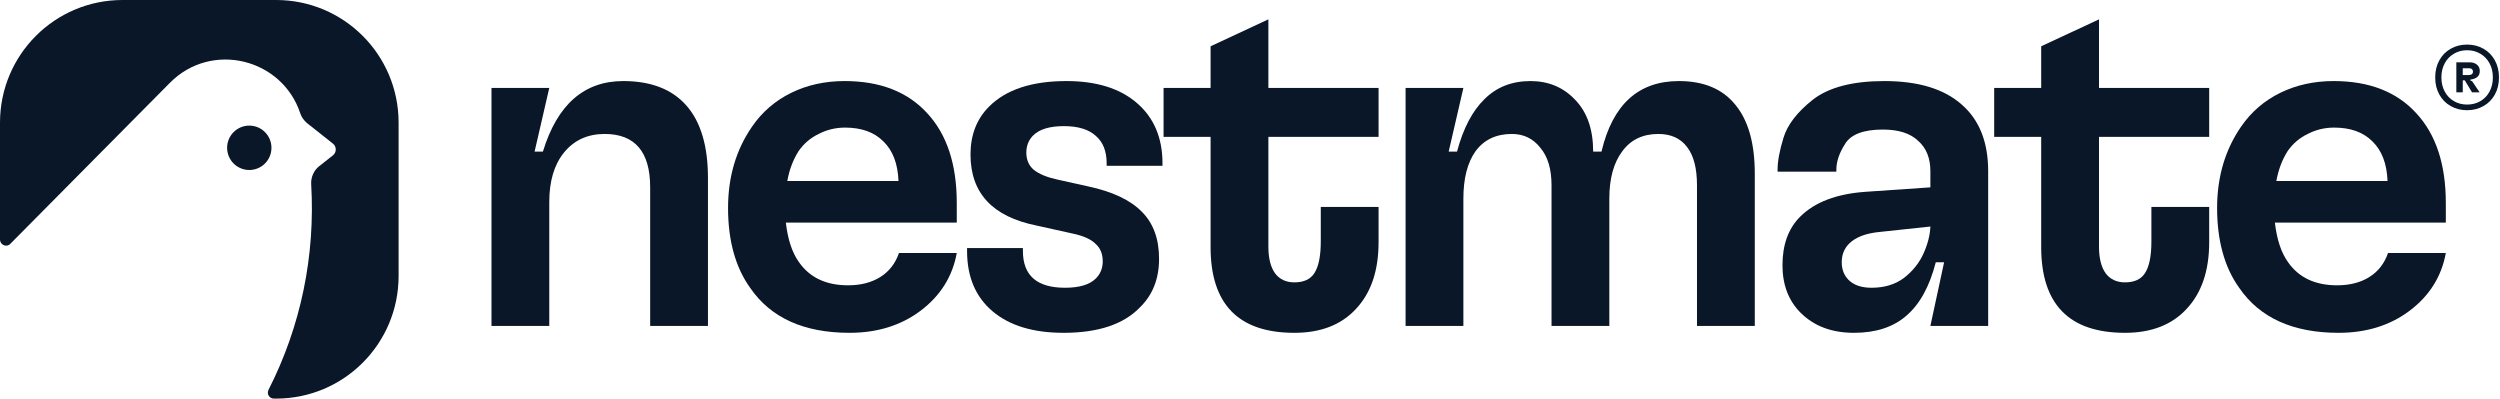
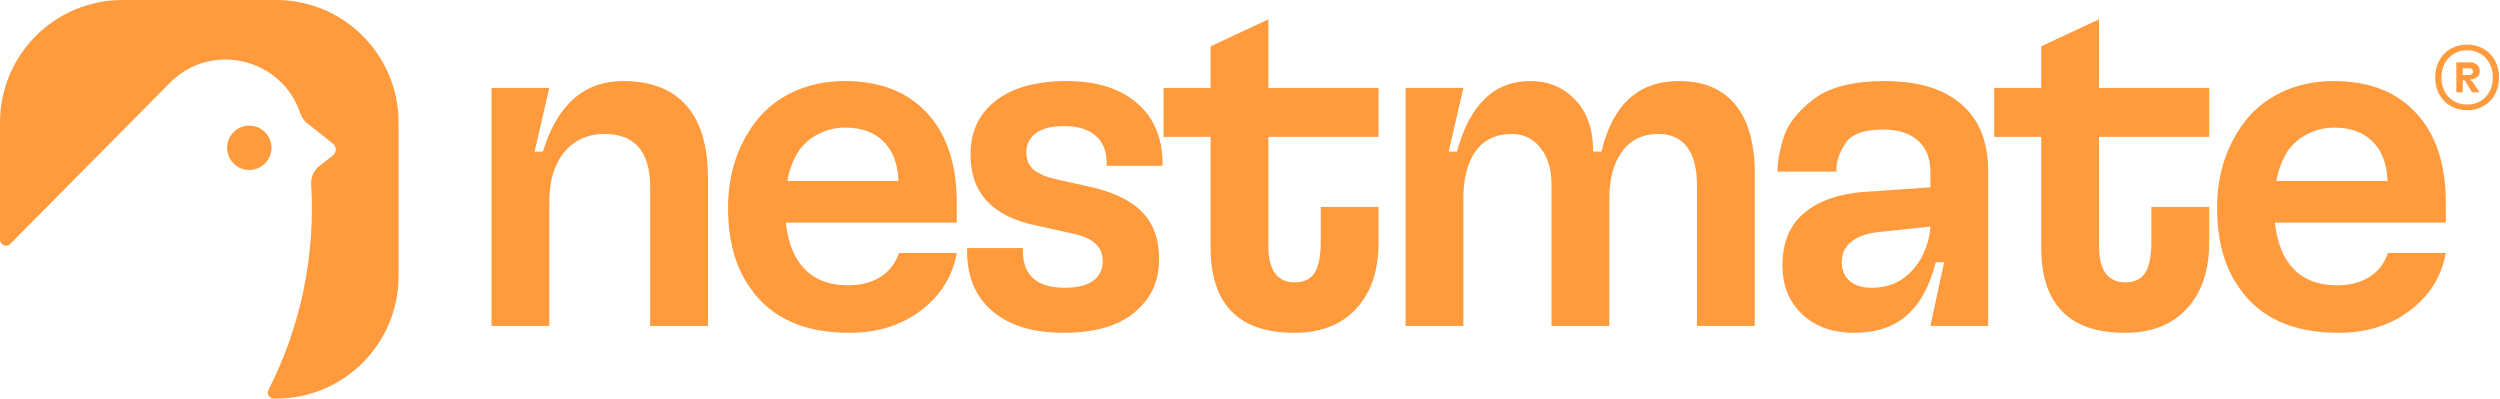
<svg xmlns="http://www.w3.org/2000/svg" width="646" height="103" viewBox="0 0 646 103" fill="none">
-   <path d="M0 31.701V61.887C0 63.293 1.729 64.05 2.702 62.968L43.88 21.422C54.688 10.495 72.954 15.147 77.601 29.32C77.925 30.294 78.574 31.16 79.331 31.809L86.031 37.11C87.004 37.868 87.004 39.382 86.031 40.14L82.465 42.953C81.06 44.035 80.303 45.874 80.411 47.605C81.492 65.89 77.817 84.174 69.387 100.728C68.847 101.81 69.603 103 70.792 103H71.333C88.841 103 103 88.827 103 71.299V31.701C103 14.173 88.841 0 71.333 0H31.667C14.158 0 0 14.173 0 31.701Z" fill="#091729" />
-   <path d="M64.415 43.926C67.579 43.926 70.144 41.359 70.144 38.192C70.144 35.025 67.579 32.458 64.415 32.458C61.252 32.458 58.687 35.025 58.687 38.192C58.687 41.359 61.252 43.926 64.415 43.926Z" fill="#091729" />
-   <path d="M637.497 28.48C635.924 28.48 634.51 28.12 633.257 27.4C632.004 26.693 631.024 25.7 630.317 24.42C629.61 23.14 629.257 21.673 629.257 20.02V20C629.257 18.347 629.61 16.88 630.317 15.6C631.024 14.307 632.004 13.307 633.257 12.6C634.51 11.88 635.924 11.52 637.497 11.52C639.07 11.52 640.484 11.88 641.737 12.6C642.99 13.307 643.97 14.307 644.677 15.6C645.384 16.88 645.737 18.347 645.737 20V20.02C645.737 21.673 645.384 23.14 644.677 24.42C643.97 25.7 642.99 26.693 641.737 27.4C640.484 28.12 639.07 28.48 637.497 28.48ZM637.497 27.02C638.764 27.02 639.904 26.727 640.917 26.14C641.93 25.553 642.724 24.727 643.297 23.66C643.87 22.593 644.157 21.38 644.157 20.02V20C644.157 18.627 643.87 17.413 643.297 16.36C642.724 15.293 641.93 14.467 640.917 13.88C639.904 13.28 638.764 12.98 637.497 12.98C636.244 12.98 635.11 13.28 634.097 13.88C633.084 14.467 632.29 15.293 631.717 16.36C631.144 17.413 630.857 18.627 630.857 20V20.02C630.857 21.38 631.144 22.593 631.717 23.66C632.29 24.727 633.084 25.553 634.097 26.14C635.11 26.727 636.244 27.02 637.497 27.02ZM634.717 23.86V16.1H638.117C638.93 16.1 639.577 16.307 640.057 16.72C640.537 17.12 640.777 17.667 640.777 18.36C640.777 19.627 639.97 20.36 638.357 20.56V20.82L638.797 20.98L640.737 23.86H638.777L636.897 20.76H636.377V23.86H634.717ZM637.837 19.4C638.624 19.4 639.017 19.093 639.017 18.48C639.017 18.227 638.93 18.027 638.757 17.88C638.584 17.72 638.344 17.64 638.037 17.64H636.377V19.4H637.837Z" fill="#091729" />
-   <path d="M127 84.228V22.719H141.933L138.137 39.172H140.288C144 27.022 150.919 20.947 161.043 20.947C168.214 20.947 173.656 23.056 177.368 27.275C181.08 31.494 182.936 37.737 182.936 46.006V84.228H168.003V48.411C168.003 39.214 164.08 34.616 156.234 34.616C151.847 34.616 148.345 36.219 145.73 39.425C143.199 42.547 141.933 46.808 141.933 52.208V84.228H127Z" fill="#091729" />
-   <path d="M247.229 57.523H203.062C203.569 61.911 204.708 65.328 206.479 67.775C209.263 71.741 213.482 73.723 219.135 73.723C222.425 73.723 225.209 73.006 227.487 71.572C229.765 70.138 231.368 68.07 232.296 65.37H247.229C246.133 71.445 243.011 76.423 237.864 80.305C232.802 84.102 226.686 86 219.514 86C207.703 86 199.139 82.119 193.824 74.356C190.027 69.041 188.129 62.164 188.129 53.727C188.129 45.711 190.196 38.708 194.33 32.717C196.946 28.92 200.32 26.009 204.454 23.984C208.588 21.959 213.187 20.947 218.249 20.947C227.445 20.947 234.574 23.731 239.636 29.3C244.698 34.784 247.229 42.505 247.229 52.461V57.523ZM232.17 46.766C232.001 42.294 230.693 38.877 228.246 36.514C225.884 34.152 222.594 32.97 218.375 32.97C215.929 32.97 213.651 33.519 211.541 34.616C209.432 35.628 207.703 37.105 206.353 39.045C204.918 41.323 203.948 43.897 203.442 46.766H232.17Z" fill="#091729" />
-   <path d="M274.823 86C266.977 86 260.86 84.144 256.473 80.431C252.085 76.719 249.892 71.53 249.892 64.864V64.105H264.319V64.864C264.319 71.192 267.947 74.356 275.203 74.356C278.915 74.356 281.572 73.555 283.175 71.952C284.357 70.77 284.947 69.294 284.947 67.522C284.947 65.581 284.314 64.062 283.049 62.966C281.868 61.784 279.843 60.898 276.974 60.308L267.862 58.283C256.473 56.005 250.778 49.888 250.778 39.931C250.778 34.869 252.381 30.734 255.587 27.528C259.974 23.141 266.639 20.947 275.582 20.947C283.344 20.947 289.419 22.845 293.806 26.642C298.193 30.439 300.387 35.628 300.387 42.209V42.842H285.96V42.209C285.96 39.087 285.031 36.725 283.175 35.122C281.319 33.434 278.577 32.591 274.949 32.591C271.237 32.591 268.58 33.392 266.977 34.995C265.795 36.177 265.205 37.653 265.205 39.425C265.205 41.281 265.838 42.758 267.103 43.855C268.453 44.952 270.478 45.795 273.178 46.386L281.151 48.158C287.478 49.508 292.118 51.702 295.071 54.739C298.024 57.692 299.501 61.742 299.501 66.889C299.501 72.036 297.855 76.213 294.565 79.419C290.347 83.806 283.766 86 274.823 86Z" fill="#091729" />
-   <path d="M356.223 35.375H327.749V63.725C327.749 66.763 328.339 69.083 329.52 70.686C330.702 72.205 332.347 72.964 334.456 72.964C336.903 72.964 338.632 72.162 339.645 70.559C340.741 68.872 341.29 66.13 341.29 62.333V53.473H356.223V62.586C356.223 69.927 354.283 75.664 350.402 79.798C346.605 83.933 341.29 86 334.456 86C320.029 86 312.815 78.617 312.815 63.852V35.375H300.666V22.719H312.815V11.961L327.749 5V22.719H356.223V35.375Z" fill="#091729" />
-   <path d="M363.204 84.228V22.719H378.138L374.341 39.172H376.492C378.095 33.181 380.458 28.667 383.579 25.63C386.701 22.508 390.666 20.947 395.475 20.947C400.116 20.947 403.954 22.55 406.992 25.756C410.113 28.962 411.674 33.434 411.674 39.172H413.826C416.694 27.022 423.359 20.947 433.821 20.947C440.233 20.947 445.084 22.972 448.375 27.022C451.749 31.072 453.437 37.02 453.437 44.867V84.228H438.503V47.905C438.503 43.517 437.66 40.227 435.972 38.033C434.285 35.755 431.796 34.616 428.506 34.616C424.456 34.616 421.334 36.134 419.141 39.172C416.947 42.125 415.85 46.175 415.85 51.322V84.228H400.917V47.905C400.917 43.686 399.947 40.438 398.006 38.159C396.15 35.797 393.704 34.616 390.666 34.616C386.617 34.616 383.495 36.092 381.301 39.045C379.192 41.998 378.138 46.091 378.138 51.322V84.228H363.204Z" fill="#091729" />
-   <path d="M486.915 20.947C495.689 20.947 502.354 22.972 506.91 27.022C511.466 30.988 513.744 36.725 513.744 44.234V84.228H498.811L502.354 67.775H500.203C498.6 74.019 496.069 78.617 492.61 81.57C489.235 84.523 484.721 86 479.069 86C473.332 86 468.733 84.27 465.274 80.811C462.153 77.689 460.592 73.597 460.592 68.534C460.592 63.219 462.11 59.042 465.148 56.005C468.944 52.208 474.639 50.056 482.232 49.55L498.811 48.411V44.234C498.811 40.859 497.756 38.244 495.647 36.388C493.622 34.447 490.585 33.477 486.535 33.477C481.557 33.477 478.309 34.7 476.791 37.147C475.272 39.509 474.513 41.745 474.513 43.855V44.361H459.326V43.855C459.326 41.661 459.833 38.919 460.845 35.628C461.857 32.253 464.388 28.962 468.438 25.756C472.572 22.55 478.731 20.947 486.915 20.947ZM483.624 74.356C486.915 74.356 489.699 73.513 491.977 71.825C494.255 70.053 495.942 67.944 497.039 65.497C498.136 63.05 498.726 60.73 498.811 58.536L485.776 59.928C482.148 60.266 479.49 61.278 477.803 62.966C476.538 64.231 475.905 65.834 475.905 67.775C475.905 69.631 476.495 71.15 477.676 72.331C479.026 73.681 481.009 74.356 483.624 74.356Z" fill="#091729" />
-   <path d="M570.854 35.375H542.38V63.725C542.38 66.763 542.97 69.083 544.151 70.686C545.333 72.205 546.978 72.964 549.087 72.964C551.534 72.964 553.263 72.162 554.276 70.559C555.372 68.872 555.921 66.13 555.921 62.333V53.473H570.854V62.586C570.854 69.927 568.914 75.664 565.033 79.798C561.236 83.933 555.921 86 549.087 86C534.66 86 527.446 78.617 527.446 63.852V35.375H515.297V22.719H527.446V11.961L542.38 5V22.719H570.854V35.375Z" fill="#091729" />
-   <path d="M632 57.523H587.833C588.339 61.911 589.478 65.328 591.25 67.775C594.034 71.741 598.253 73.723 603.905 73.723C607.196 73.723 609.98 73.006 612.258 71.572C614.536 70.138 616.139 68.07 617.067 65.37H632C630.903 71.445 627.782 76.423 622.635 80.305C617.573 84.102 611.456 86 604.285 86C592.473 86 583.91 82.119 578.595 74.356C574.798 69.041 572.9 62.164 572.9 53.727C572.9 45.711 574.967 38.708 579.101 32.717C581.716 28.92 585.091 26.009 589.225 23.984C593.359 21.959 597.957 20.947 603.019 20.947C612.216 20.947 619.345 23.731 624.407 29.3C629.469 34.784 632 42.505 632 52.461V57.523ZM616.94 46.766C616.771 42.294 615.464 38.877 613.017 36.514C610.655 34.152 607.364 32.97 603.146 32.97C600.699 32.97 598.421 33.519 596.312 34.616C594.203 35.628 592.473 37.105 591.123 39.045C589.689 41.323 588.719 43.897 588.213 46.766H616.94Z" fill="#091729" />
+   <path d="M0 31.701V61.887C0 63.293 1.729 64.05 2.702 62.968L43.88 21.422C54.688 10.495 72.954 15.147 77.601 29.32C77.925 30.294 78.574 31.16 79.331 31.809L86.031 37.11C87.004 37.868 87.004 39.382 86.031 40.14L82.465 42.953C81.06 44.035 80.303 45.874 80.411 47.605C81.492 65.89 77.817 84.174 69.387 100.728C68.847 101.81 69.603 103 70.792 103H71.333C88.841 103 103 88.827 103 71.299V31.701C103 14.173 88.841 0 71.333 0H31.667C14.158 0 0 14.173 0 31.701Z" fill="#FF9A3D" />
+   <path d="M64.415 43.926C67.579 43.926 70.144 41.359 70.144 38.192C70.144 35.025 67.579 32.458 64.415 32.458C61.252 32.458 58.687 35.025 58.687 38.192C58.687 41.359 61.252 43.926 64.415 43.926Z" fill="#FF9A3D" />
+   <path d="M637.497 28.48C635.924 28.48 634.51 28.12 633.257 27.4C632.004 26.693 631.024 25.7 630.317 24.42C629.61 23.14 629.257 21.673 629.257 20.02V20C629.257 18.347 629.61 16.88 630.317 15.6C631.024 14.307 632.004 13.307 633.257 12.6C634.51 11.88 635.924 11.52 637.497 11.52C639.07 11.52 640.484 11.88 641.737 12.6C642.99 13.307 643.97 14.307 644.677 15.6C645.384 16.88 645.737 18.347 645.737 20V20.02C645.737 21.673 645.384 23.14 644.677 24.42C643.97 25.7 642.99 26.693 641.737 27.4C640.484 28.12 639.07 28.48 637.497 28.48ZM637.497 27.02C638.764 27.02 639.904 26.727 640.917 26.14C641.93 25.553 642.724 24.727 643.297 23.66C643.87 22.593 644.157 21.38 644.157 20.02V20C644.157 18.627 643.87 17.413 643.297 16.36C642.724 15.293 641.93 14.467 640.917 13.88C639.904 13.28 638.764 12.98 637.497 12.98C636.244 12.98 635.11 13.28 634.097 13.88C633.084 14.467 632.29 15.293 631.717 16.36C631.144 17.413 630.857 18.627 630.857 20V20.02C630.857 21.38 631.144 22.593 631.717 23.66C632.29 24.727 633.084 25.553 634.097 26.14C635.11 26.727 636.244 27.02 637.497 27.02ZM634.717 23.86V16.1H638.117C638.93 16.1 639.577 16.307 640.057 16.72C640.537 17.12 640.777 17.667 640.777 18.36C640.777 19.627 639.97 20.36 638.357 20.56V20.82L638.797 20.98L640.737 23.86H638.777L636.897 20.76H636.377V23.86H634.717ZM637.837 19.4C638.624 19.4 639.017 19.093 639.017 18.48C639.017 18.227 638.93 18.027 638.757 17.88C638.584 17.72 638.344 17.64 638.037 17.64H636.377V19.4H637.837Z" fill="#FF9A3D" />
+   <path d="M127 84.228V22.719H141.933L138.137 39.172H140.288C144 27.022 150.919 20.947 161.043 20.947C168.214 20.947 173.656 23.056 177.368 27.275C181.08 31.494 182.936 37.737 182.936 46.006V84.228H168.003V48.411C168.003 39.214 164.08 34.616 156.234 34.616C151.847 34.616 148.345 36.219 145.73 39.425C143.199 42.547 141.933 46.808 141.933 52.208V84.228H127Z" fill="#FF9A3D" />
+   <path d="M247.229 57.523H203.062C203.569 61.911 204.708 65.328 206.479 67.775C209.263 71.741 213.482 73.723 219.135 73.723C222.425 73.723 225.209 73.006 227.487 71.572C229.765 70.138 231.368 68.07 232.296 65.37H247.229C246.133 71.445 243.011 76.423 237.864 80.305C232.802 84.102 226.686 86 219.514 86C207.703 86 199.139 82.119 193.824 74.356C190.027 69.041 188.129 62.164 188.129 53.727C188.129 45.711 190.196 38.708 194.33 32.717C196.946 28.92 200.32 26.009 204.454 23.984C208.588 21.959 213.187 20.947 218.249 20.947C227.445 20.947 234.574 23.731 239.636 29.3C244.698 34.784 247.229 42.505 247.229 52.461V57.523ZM232.17 46.766C232.001 42.294 230.693 38.877 228.246 36.514C225.884 34.152 222.594 32.97 218.375 32.97C215.929 32.97 213.651 33.519 211.541 34.616C209.432 35.628 207.703 37.105 206.353 39.045C204.918 41.323 203.948 43.897 203.442 46.766H232.17Z" fill="#FF9A3D" />
+   <path d="M274.823 86C266.977 86 260.86 84.144 256.473 80.431C252.085 76.719 249.892 71.53 249.892 64.864V64.105H264.319V64.864C264.319 71.192 267.947 74.356 275.203 74.356C278.915 74.356 281.572 73.555 283.175 71.952C284.357 70.77 284.947 69.294 284.947 67.522C284.947 65.581 284.314 64.062 283.049 62.966C281.868 61.784 279.843 60.898 276.974 60.308L267.862 58.283C256.473 56.005 250.778 49.888 250.778 39.931C250.778 34.869 252.381 30.734 255.587 27.528C259.974 23.141 266.639 20.947 275.582 20.947C283.344 20.947 289.419 22.845 293.806 26.642C298.193 30.439 300.387 35.628 300.387 42.209V42.842H285.96V42.209C285.96 39.087 285.031 36.725 283.175 35.122C281.319 33.434 278.577 32.591 274.949 32.591C271.237 32.591 268.58 33.392 266.977 34.995C265.795 36.177 265.205 37.653 265.205 39.425C265.205 41.281 265.838 42.758 267.103 43.855C268.453 44.952 270.478 45.795 273.178 46.386L281.151 48.158C287.478 49.508 292.118 51.702 295.071 54.739C298.024 57.692 299.501 61.742 299.501 66.889C299.501 72.036 297.855 76.213 294.565 79.419C290.347 83.806 283.766 86 274.823 86Z" fill="#FF9A3D" />
+   <path d="M356.223 35.375H327.749V63.725C327.749 66.763 328.339 69.083 329.52 70.686C330.702 72.205 332.347 72.964 334.456 72.964C336.903 72.964 338.632 72.162 339.645 70.559C340.741 68.872 341.29 66.13 341.29 62.333V53.473H356.223V62.586C356.223 69.927 354.283 75.664 350.402 79.798C346.605 83.933 341.29 86 334.456 86C320.029 86 312.815 78.617 312.815 63.852V35.375H300.666V22.719H312.815V11.961L327.749 5V22.719H356.223V35.375Z" fill="#FF9A3D" />
+   <path d="M363.204 84.228V22.719H378.138L374.341 39.172H376.492C378.095 33.181 380.458 28.667 383.579 25.63C386.701 22.508 390.666 20.947 395.475 20.947C400.116 20.947 403.954 22.55 406.992 25.756C410.113 28.962 411.674 33.434 411.674 39.172H413.826C416.694 27.022 423.359 20.947 433.821 20.947C440.233 20.947 445.084 22.972 448.375 27.022C451.749 31.072 453.437 37.02 453.437 44.867V84.228H438.503V47.905C438.503 43.517 437.66 40.227 435.972 38.033C434.285 35.755 431.796 34.616 428.506 34.616C424.456 34.616 421.334 36.134 419.141 39.172C416.947 42.125 415.85 46.175 415.85 51.322V84.228H400.917V47.905C400.917 43.686 399.947 40.438 398.006 38.159C396.15 35.797 393.704 34.616 390.666 34.616C386.617 34.616 383.495 36.092 381.301 39.045C379.192 41.998 378.138 46.091 378.138 51.322V84.228H363.204Z" fill="#FF9A3D" />
+   <path d="M486.915 20.947C495.689 20.947 502.354 22.972 506.91 27.022C511.466 30.988 513.744 36.725 513.744 44.234V84.228H498.811L502.354 67.775H500.203C498.6 74.019 496.069 78.617 492.61 81.57C489.235 84.523 484.721 86 479.069 86C473.332 86 468.733 84.27 465.274 80.811C462.153 77.689 460.592 73.597 460.592 68.534C460.592 63.219 462.11 59.042 465.148 56.005C468.944 52.208 474.639 50.056 482.232 49.55L498.811 48.411V44.234C498.811 40.859 497.756 38.244 495.647 36.388C493.622 34.447 490.585 33.477 486.535 33.477C481.557 33.477 478.309 34.7 476.791 37.147C475.272 39.509 474.513 41.745 474.513 43.855V44.361H459.326V43.855C459.326 41.661 459.833 38.919 460.845 35.628C461.857 32.253 464.388 28.962 468.438 25.756C472.572 22.55 478.731 20.947 486.915 20.947ZM483.624 74.356C486.915 74.356 489.699 73.513 491.977 71.825C494.255 70.053 495.942 67.944 497.039 65.497C498.136 63.05 498.726 60.73 498.811 58.536L485.776 59.928C482.148 60.266 479.49 61.278 477.803 62.966C476.538 64.231 475.905 65.834 475.905 67.775C475.905 69.631 476.495 71.15 477.676 72.331C479.026 73.681 481.009 74.356 483.624 74.356Z" fill="#FF9A3D" />
+   <path d="M570.854 35.375H542.38V63.725C542.38 66.763 542.97 69.083 544.151 70.686C545.333 72.205 546.978 72.964 549.087 72.964C551.534 72.964 553.263 72.162 554.276 70.559C555.372 68.872 555.921 66.13 555.921 62.333V53.473H570.854V62.586C570.854 69.927 568.914 75.664 565.033 79.798C561.236 83.933 555.921 86 549.087 86C534.66 86 527.446 78.617 527.446 63.852V35.375H515.297V22.719H527.446V11.961L542.38 5V22.719H570.854V35.375Z" fill="#FF9A3D" />
+   <path d="M632 57.523H587.833C588.339 61.911 589.478 65.328 591.25 67.775C594.034 71.741 598.253 73.723 603.905 73.723C607.196 73.723 609.98 73.006 612.258 71.572C614.536 70.138 616.139 68.07 617.067 65.37H632C630.903 71.445 627.782 76.423 622.635 80.305C617.573 84.102 611.456 86 604.285 86C592.473 86 583.91 82.119 578.595 74.356C574.798 69.041 572.9 62.164 572.9 53.727C572.9 45.711 574.967 38.708 579.101 32.717C581.716 28.92 585.091 26.009 589.225 23.984C593.359 21.959 597.957 20.947 603.019 20.947C612.216 20.947 619.345 23.731 624.407 29.3C629.469 34.784 632 42.505 632 52.461V57.523ZM616.94 46.766C616.771 42.294 615.464 38.877 613.017 36.514C610.655 34.152 607.364 32.97 603.146 32.97C600.699 32.97 598.421 33.519 596.312 34.616C594.203 35.628 592.473 37.105 591.123 39.045C589.689 41.323 588.719 43.897 588.213 46.766H616.94Z" fill="#FF9A3D" />
</svg>
